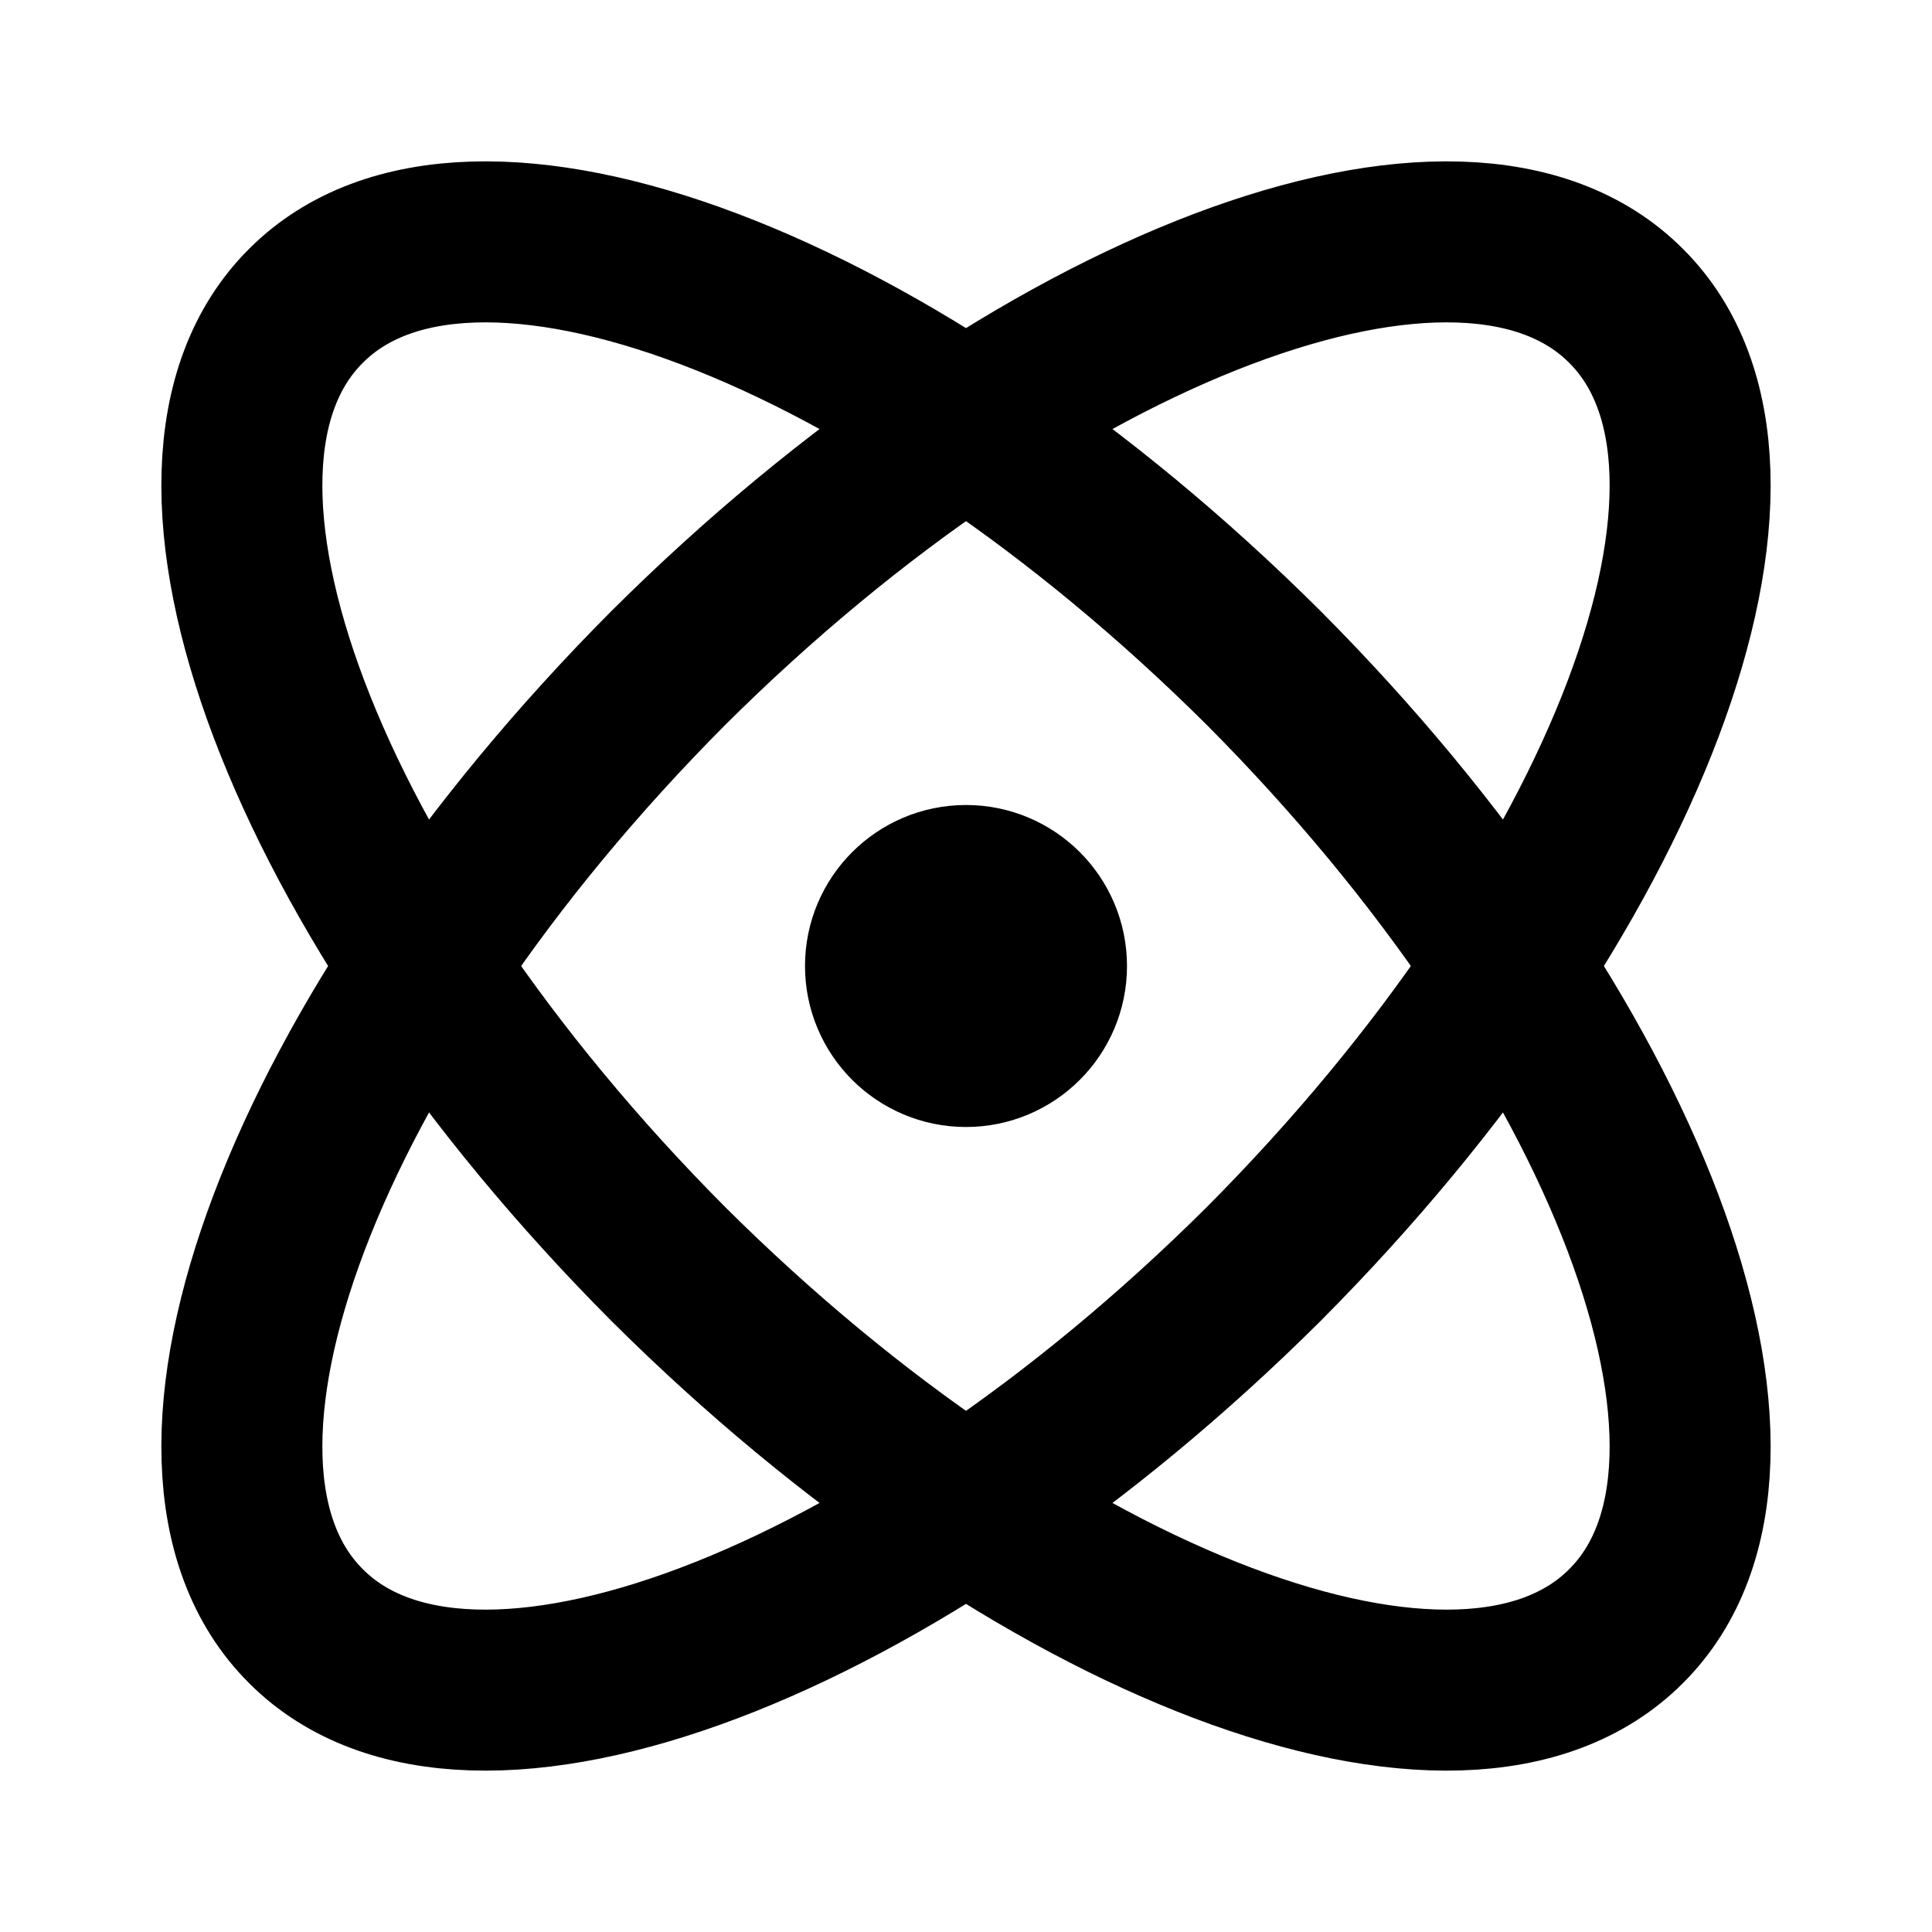
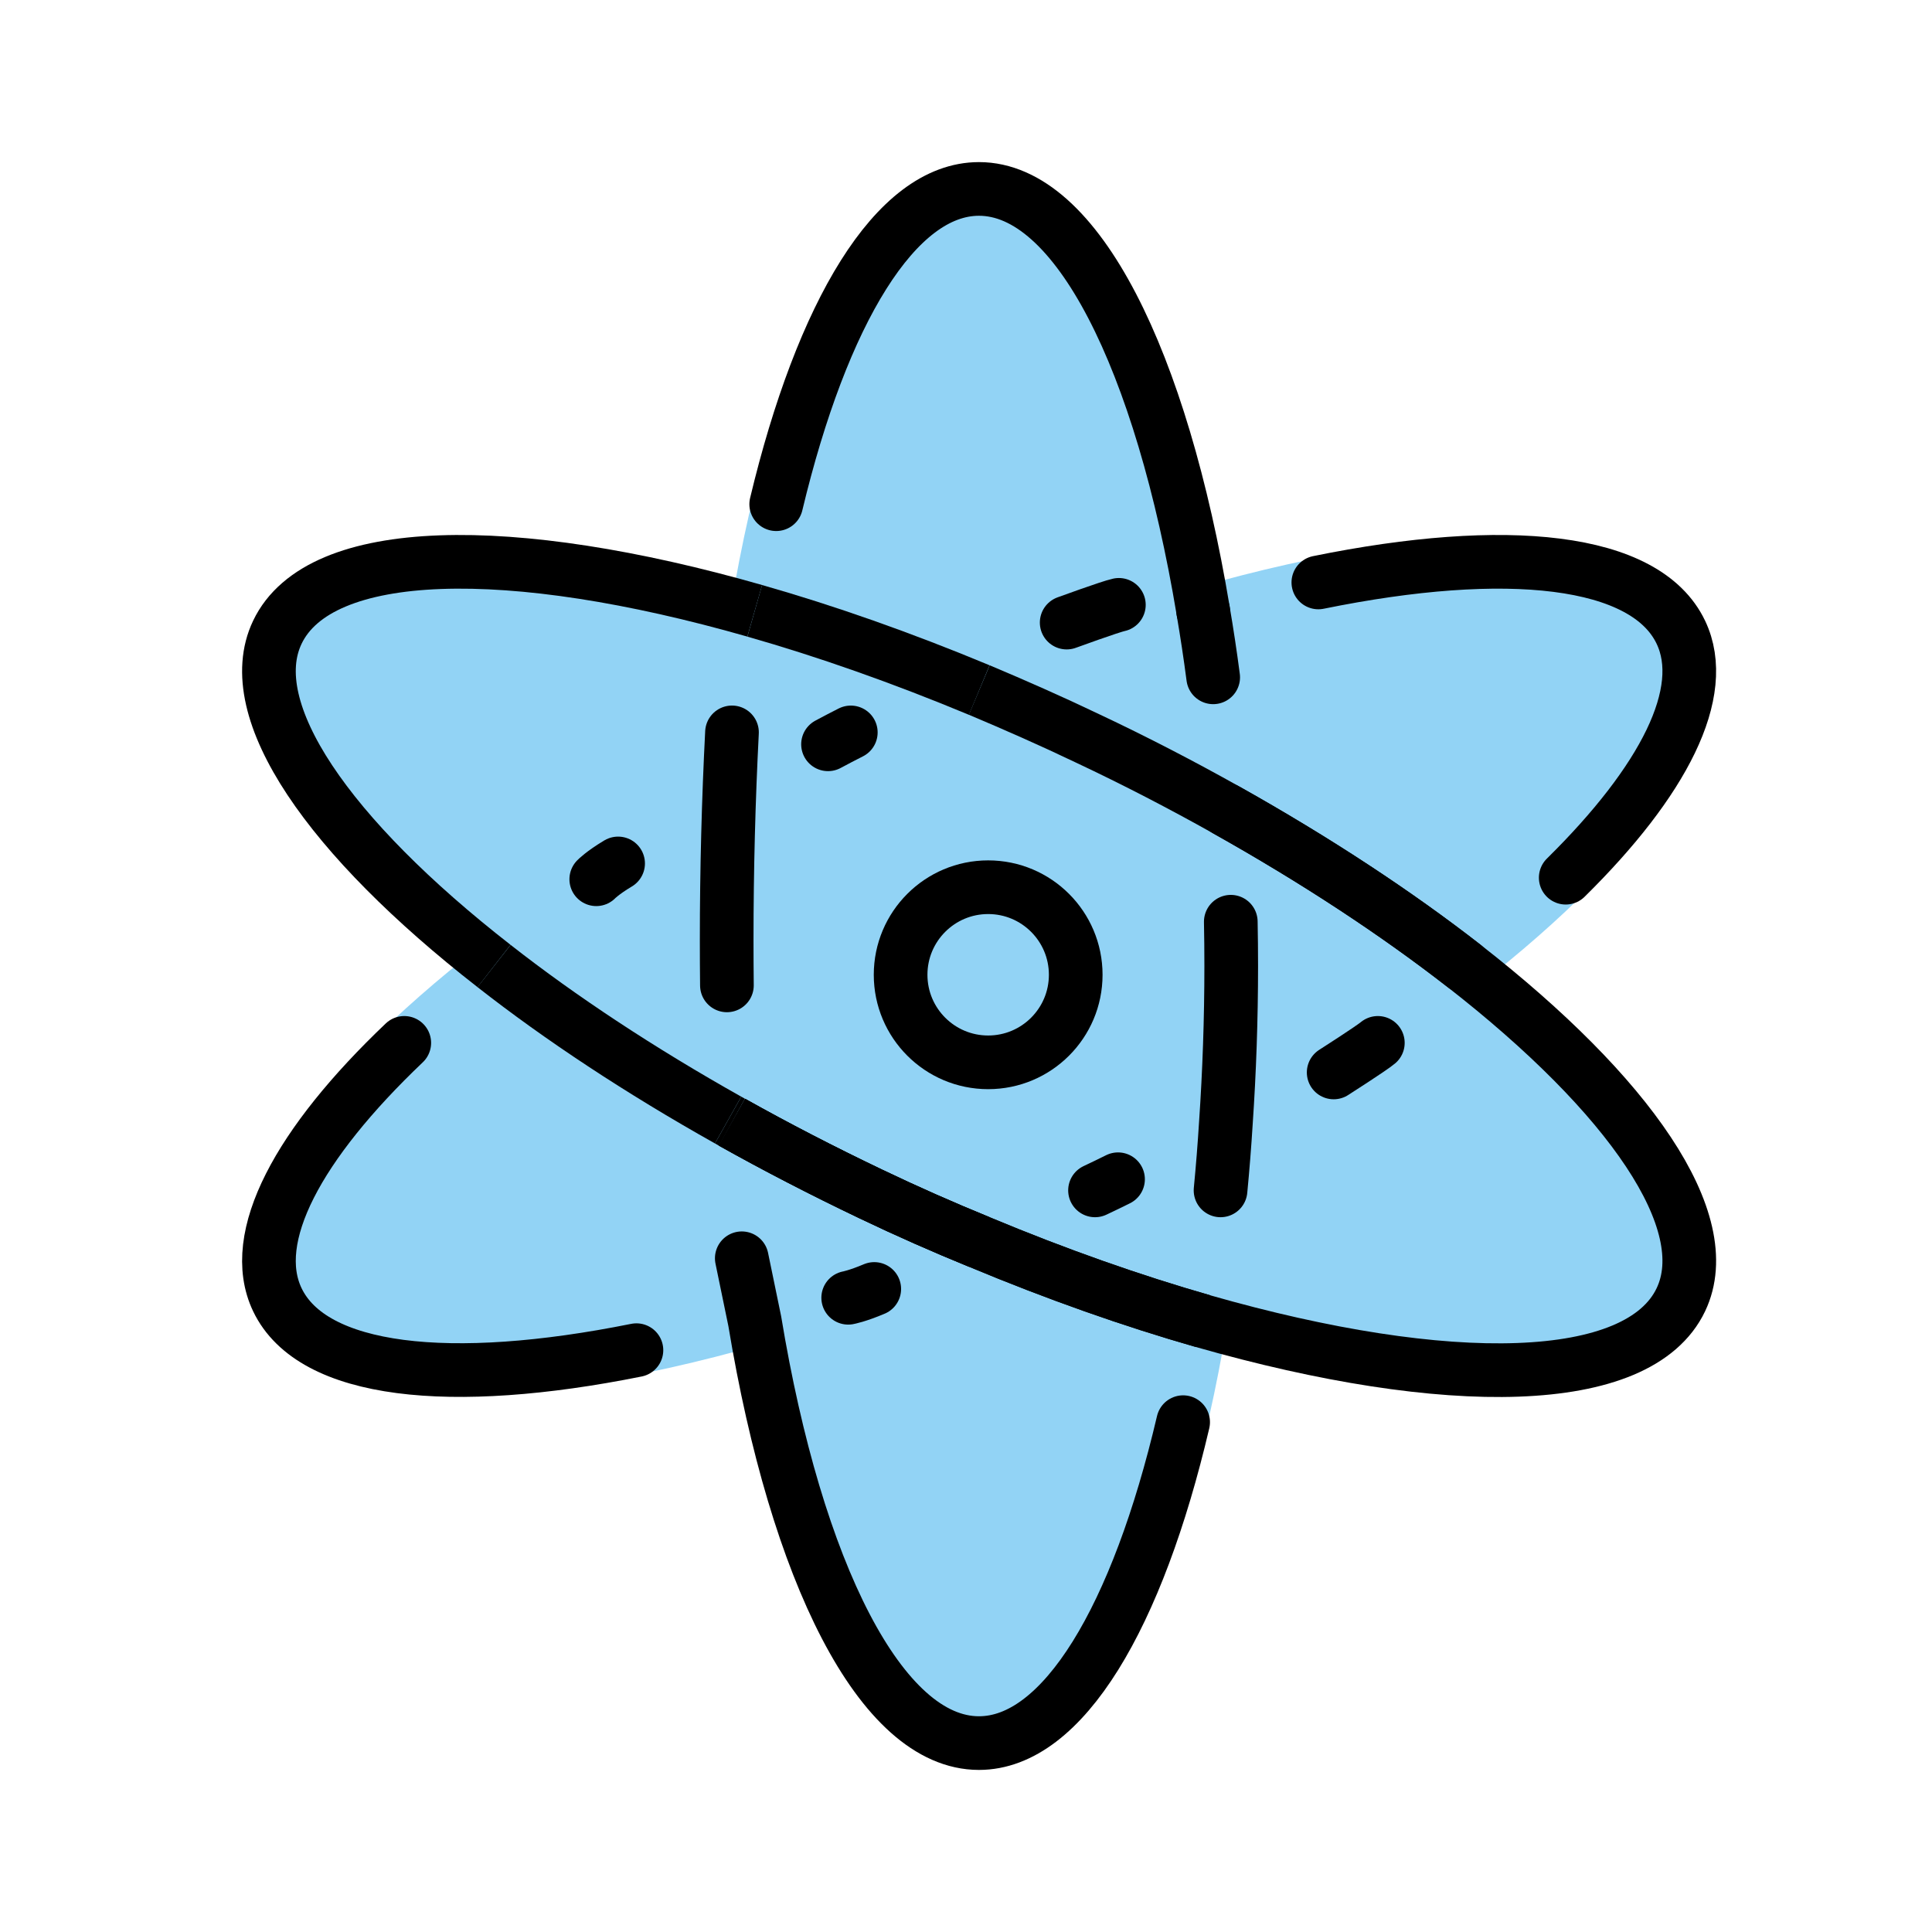
- <svg xmlns="http://www.w3.org/2000/svg" width="24" height="24" viewBox="0 0 24 24" fill="none" stroke="currentColor" stroke-width="2" stroke-linecap="round" stroke-linejoin="round">
-   <circle cx="12" cy="12" r="1" />
-   <path d="M20.2 20.2c2.04-2.03.02-7.36-4.5-11.9-4.54-4.52-9.87-6.54-11.9-4.5-2.04 2.03-.02 7.36 4.5 11.9 4.54 4.52 9.87 6.54 11.9 4.5Z" />
-   <path d="M15.7 15.7c4.52-4.54 6.54-9.87 4.5-11.9-2.03-2.04-7.36-.02-11.9 4.5-4.52 4.54-6.54 9.87-4.5 11.9 2.03 2.04 7.36.02 11.9-4.5Z" />
+ <svg xmlns="http://www.w3.org/2000/svg" id="emoji" viewBox="0 0 72 72">
+   <g id="color">
+     <path fill="#92D3F5" stroke="#92D3F5" stroke-linejoin="round" stroke-miterlimit="10" stroke-width="1.8" d="M28.127,22.764 c-0.395,2.313-0.686,4.8-0.848,7.426c-3.347,1.871-6.345,3.847-8.867,5.811 c-6.159-4.8-9.46-9.529-8.077-12.435C11.904,20.265,19.028,20.16,28.127,22.764z" />
+     <path fill="#92D3F5" stroke="#92D3F5" stroke-linejoin="round" stroke-miterlimit="10" stroke-width="1.8" d="M62.642,48.435 c-1.569,3.3-8.693,3.405-17.803,0.802c-2.638-0.755-5.45-1.743-8.344-2.952 c-1.336-0.546-2.684-1.139-4.044-1.79c-1.801-0.86-3.533-1.755-5.171-2.673 c-0.128-1.883-0.198-3.823-0.198-5.822c0-1.987,0.07-3.94,0.198-5.811c1.639-0.918,3.37-1.813,5.171-2.673 c1.36-0.651,2.708-1.255,4.044-1.801c1.325,0.558,2.673,1.151,4.032,1.801c1.801,0.848,3.521,1.743,5.16,2.661 c0.128,1.883,0.198,3.823,0.198,5.822c0,1.999-0.07,3.951-0.198,5.834c3.358-1.883,6.357-3.858,8.879-5.834 C60.724,40.8,64.025,45.529,62.642,48.435z" />
+     <path fill="#92D3F5" stroke="#92D3F5" stroke-linejoin="round" stroke-miterlimit="10" stroke-width="1.8" d="M44.838,49.236 c-1.546,9.343-4.707,15.723-8.356,15.723c-3.649,0-6.81-6.38-8.355-15.723c2.65-0.755,5.462-1.743,8.367-2.952 C39.388,47.493,42.2,48.481,44.838,49.236z" />
+     <path fill="#92D3F5" stroke="#92D3F5" stroke-linejoin="round" stroke-miterlimit="10" stroke-width="1.8" d="M44.838,22.764 c-2.638,0.755-5.45,1.743-8.344,2.952c-2.905-1.209-5.718-2.196-8.367-2.952 c1.557-9.343,4.707-15.723,8.355-15.723C40.132,7.04,43.281,13.42,44.838,22.764z" />
+     <path fill="#92D3F5" stroke="#92D3F5" stroke-linejoin="round" stroke-miterlimit="10" stroke-width="2" d="M36.494,25.715 c-1.336,0.546-2.684,1.151-4.044,1.801c-1.801,0.86-3.533,1.755-5.171,2.673 c0.163-2.626,0.453-5.113,0.848-7.426C30.777,23.519,33.589,24.507,36.494,25.715z" />
+     <path fill="#92D3F5" stroke="#92D3F5" stroke-linejoin="round" stroke-miterlimit="10" stroke-width="2" d="M45.884,36 c0,1.999-0.07,3.951-0.198,5.834c-0.163,2.615-0.453,5.102-0.848,7.403c-2.638-0.755-5.45-1.743-8.344-2.952 c-1.336-0.546-2.684-1.139-4.044-1.79c-1.801-0.86-3.533-1.755-5.171-2.673 c-0.128-1.883-0.198-3.823-0.198-5.822c0-1.987,0.07-3.94,0.198-5.811c1.639-0.918,3.37-1.813,5.171-2.673 c1.36-0.651,2.708-1.255,4.044-1.801c1.325,0.558,2.673,1.151,4.032,1.801c1.801,0.848,3.521,1.743,5.16,2.661 C45.814,32.06,45.884,34.001,45.884,36z" />
+     <path fill="#92D3F5" stroke="#92D3F5" stroke-linejoin="round" stroke-miterlimit="10" stroke-width="2" d="M36.494,46.285 c-2.905,1.209-5.718,2.196-8.367,2.952c-0.395-2.301-0.686-4.8-0.848-7.414c1.639,0.918,3.37,1.813,5.171,2.673 C33.81,45.146,35.158,45.739,36.494,46.285z" />
+     <path fill="#92D3F5" stroke="#92D3F5" stroke-linejoin="round" stroke-miterlimit="10" stroke-width="1.8" d="M28.127,49.236 c-9.111,2.603-16.223,2.487-17.792-0.802C8.952,45.529,12.253,40.8,18.412,36c2.522,1.976,5.52,3.951,8.867,5.822 C27.441,44.437,27.732,46.935,28.127,49.236z" />
+     <path fill="#92D3F5" stroke="#92D3F5" stroke-linejoin="round" stroke-miterlimit="10" stroke-width="2" d="M27.081,36 c0,1.999,0.07,3.94,0.198,5.822c-3.347-1.871-6.345-3.847-8.867-5.822c2.522-1.964,5.52-3.94,8.867-5.811 C27.151,32.06,27.081,34.013,27.081,36z" />
+     <path fill="#92D3F5" stroke="#92D3F5" stroke-linejoin="round" stroke-miterlimit="10" stroke-width="2" d="M45.687,30.178 c-1.639-0.918-3.358-1.813-5.16-2.661c-1.36-0.651-2.708-1.244-4.032-1.801c2.894-1.209,5.706-2.196,8.344-2.952 C45.233,25.065,45.524,27.563,45.687,30.178z" />
+     <path fill="#92D3F5" stroke="#92D3F5" stroke-linejoin="round" stroke-miterlimit="10" stroke-width="1.8" d="M54.565,36 c-2.522-1.964-5.52-3.94-8.879-5.822c-0.163-2.615-0.453-5.113-0.848-7.414 c9.111-2.603,16.235-2.498,17.803,0.802C64.025,26.471,60.724,31.201,54.565,36z" />
+     <path fill="#92D3F5" stroke="#92D3F5" stroke-linejoin="round" stroke-miterlimit="10" stroke-width="2" d="M45.687,41.834 c0.128-1.883,0.198-3.835,0.198-5.834c0-1.999-0.07-3.94-0.198-5.822c3.358,1.883,6.357,3.858,8.879,5.822 C52.043,37.976,49.045,39.951,45.687,41.834z" />
+     <path fill="#92D3F5" stroke="#92D3F5" stroke-linejoin="round" stroke-miterlimit="10" stroke-width="2" d="M45.884,36 c0,1.999-0.07,3.951-0.198,5.834c-1.639,0.918-3.358,1.813-5.16,2.661c-1.36,0.639-2.708,1.244-4.032,1.79 c-1.336-0.546-2.684-1.139-4.044-1.79c-1.801-0.86-3.533-1.755-5.171-2.673 c-0.128-1.883-0.198-3.823-0.198-5.822c0-1.987,0.07-3.94,0.198-5.811c1.639-0.918,3.37-1.813,5.171-2.673 c1.36-0.651,2.708-1.255,4.044-1.801c1.325,0.558,2.673,1.151,4.032,1.801c1.801,0.848,3.521,1.743,5.16,2.661 C45.814,32.06,45.884,34.001,45.884,36z" />
+   </g>
+   <g id="hair" />
+   <g id="skin" />
+   <g id="skin-shadow" />
+   <g id="line">
+     <path fill="none" stroke="#000000" stroke-linejoin="round" stroke-miterlimit="10" stroke-width="2" d="M18.412,36 c-6.159-4.8-9.46-9.529-8.077-12.435c1.569-3.3,8.693-3.405,17.792-0.802" />
+     <path fill="none" stroke="#000000" stroke-linejoin="round" stroke-miterlimit="10" stroke-width="2" d="M54.565,36 c6.159,4.8,9.46,9.529,8.077,12.435c-1.569,3.3-8.693,3.405-17.803,0.802 c-2.638-0.755-5.45-1.743-8.344-2.952c-1.336-0.546-2.684-1.139-4.044-1.79 c-1.801-0.86-3.533-1.755-5.171-2.673" />
+     <path fill="none" stroke="#000000" stroke-linecap="round" stroke-linejoin="round" stroke-miterlimit="10" stroke-width="2" d="M44.092,53c-1.7,7.251-4.474,11.96-7.609,11.96c-3.649,0-6.81-6.38-8.355-15.723l-0.484-2.345" />
+     <path fill="none" stroke="#000000" stroke-linecap="round" stroke-linejoin="round" stroke-miterlimit="10" stroke-width="2" d="M28.927,18.79c1.708-7.132,4.451-11.749,7.556-11.749c3.649,0,6.798,6.38,8.356,15.723" />
+     <path fill="none" stroke="#000000" stroke-linejoin="round" stroke-miterlimit="10" stroke-width="2" d="M28.127,22.764 c2.65,0.755,5.462,1.743,8.367,2.952" />
+     <path fill="none" stroke="#000000" stroke-linejoin="round" stroke-miterlimit="10" stroke-width="2" d="M44.838,49.236 c-2.638-0.755-5.45-1.743-8.344-2.952c-1.336-0.546-2.684-1.139-4.044-1.79 c-1.801-0.86-3.533-1.755-5.171-2.673" />
+     <path fill="none" stroke="#000000" stroke-linecap="round" stroke-linejoin="round" stroke-miterlimit="10" stroke-width="2" d="M45.868,34.35c0.011,0.545,0.016,1.095,0.016,1.65c0,1.999-0.07,3.951-0.198,5.834 c-0.053,0.857-0.12,1.7-0.2,2.528" />
+     <path fill="none" stroke="#000000" stroke-linecap="round" stroke-linejoin="round" stroke-miterlimit="10" stroke-width="2" d="M23.718,50.317c-6.937,1.394-12.078,0.854-13.383-1.882c-1.106-2.323,0.782-5.812,4.731-9.57" />
+     <path fill="none" stroke="#000000" stroke-linejoin="round" stroke-miterlimit="10" stroke-width="2" d="M27.134,41.741 C23.845,39.894,20.897,37.947,18.412,36" />
+     <path fill="none" stroke="#000000" stroke-linejoin="round" stroke-miterlimit="10" stroke-width="2" d="M27.279,41.822 c-0.049-0.027-0.097-0.054-0.145-0.081" />
+     <path fill="none" stroke="#000000" stroke-linecap="round" stroke-linejoin="round" stroke-miterlimit="10" stroke-width="2" d="M44.838,22.764c0.138,0.803,0.263,1.63,0.374,2.478" />
+     <path fill="none" stroke="#000000" stroke-linecap="round" stroke-linejoin="round" stroke-miterlimit="10" stroke-width="2" d="M49.131,21.706c6.999-1.426,12.198-0.902,13.511,1.859c1.064,2.235-0.643,5.549-4.292,9.144" />
+     <path fill="none" stroke="#000000" stroke-linecap="round" stroke-linejoin="round" stroke-miterlimit="10" stroke-width="2" d="M54.565,36c-2.522-1.964-5.52-3.94-8.879-5.822" />
+     <path fill="none" stroke="#000000" stroke-linejoin="round" stroke-miterlimit="10" stroke-width="2" d="M45.687,30.178 c3.358,1.883,6.357,3.858,8.879,5.822" />
+     <path fill="none" stroke="#000000" stroke-linecap="round" stroke-linejoin="round" stroke-miterlimit="10" stroke-width="2" d="M41.666,43.947c-0.282,0.14-0.568,0.279-0.858,0.415" />
+     <path fill="none" stroke="#000000" stroke-linejoin="round" stroke-miterlimit="10" stroke-width="2" d="M36.494,25.715 c1.325,0.558,2.673,1.151,4.032,1.801c1.801,0.848,3.521,1.743,5.16,2.661" />
+     <path fill="none" stroke="#000000" stroke-linecap="round" stroke-linejoin="round" stroke-miterlimit="10" stroke-width="2" d="M27.09,36.722c-0.006-0.555-0.009-1.113-0.009-1.675c0-2.651,0.07-5.256,0.198-7.753" />
+     <path fill="none" stroke="#000000" stroke-linejoin="round" stroke-miterlimit="10" stroke-width="2" d="M36.494,46.285 c-1.336-0.546-2.684-1.139-4.044-1.79c-1.801-0.86-3.533-1.755-5.171-2.673" />
+     <circle cx="36.826" cy="36.327" r="3.263" fill="none" stroke="#000000" stroke-miterlimit="10" stroke-width="2" />
+     <path fill="none" stroke="#000000" stroke-linecap="round" stroke-linejoin="round" stroke-miterlimit="10" stroke-width="2" d="M31.61,48.364c0,0,0.338-0.06,0.971-0.328" />
+     <path fill="none" stroke="#000000" stroke-linecap="round" stroke-linejoin="round" stroke-miterlimit="10" stroke-width="2" d="M49.702,39.967c0,0,1.404-0.897,1.646-1.102" />
+     <path fill="none" stroke="#000000" stroke-linecap="round" stroke-linejoin="round" stroke-miterlimit="10" stroke-width="2" d="M31.707,27.295c-0.283,0.143-0.566,0.291-0.849,0.443" />
+     <path fill="none" stroke="#000000" stroke-linecap="round" stroke-linejoin="round" stroke-miterlimit="10" stroke-width="2" d="M22.221,32.767c0,0,0.227-0.238,0.814-0.589" />
+     <path fill="none" stroke="#000000" stroke-linecap="round" stroke-linejoin="round" stroke-miterlimit="10" stroke-width="2" d="M39.752,23.202c0,0,1.615-0.59,1.945-0.661" />
+   </g>
</svg>
